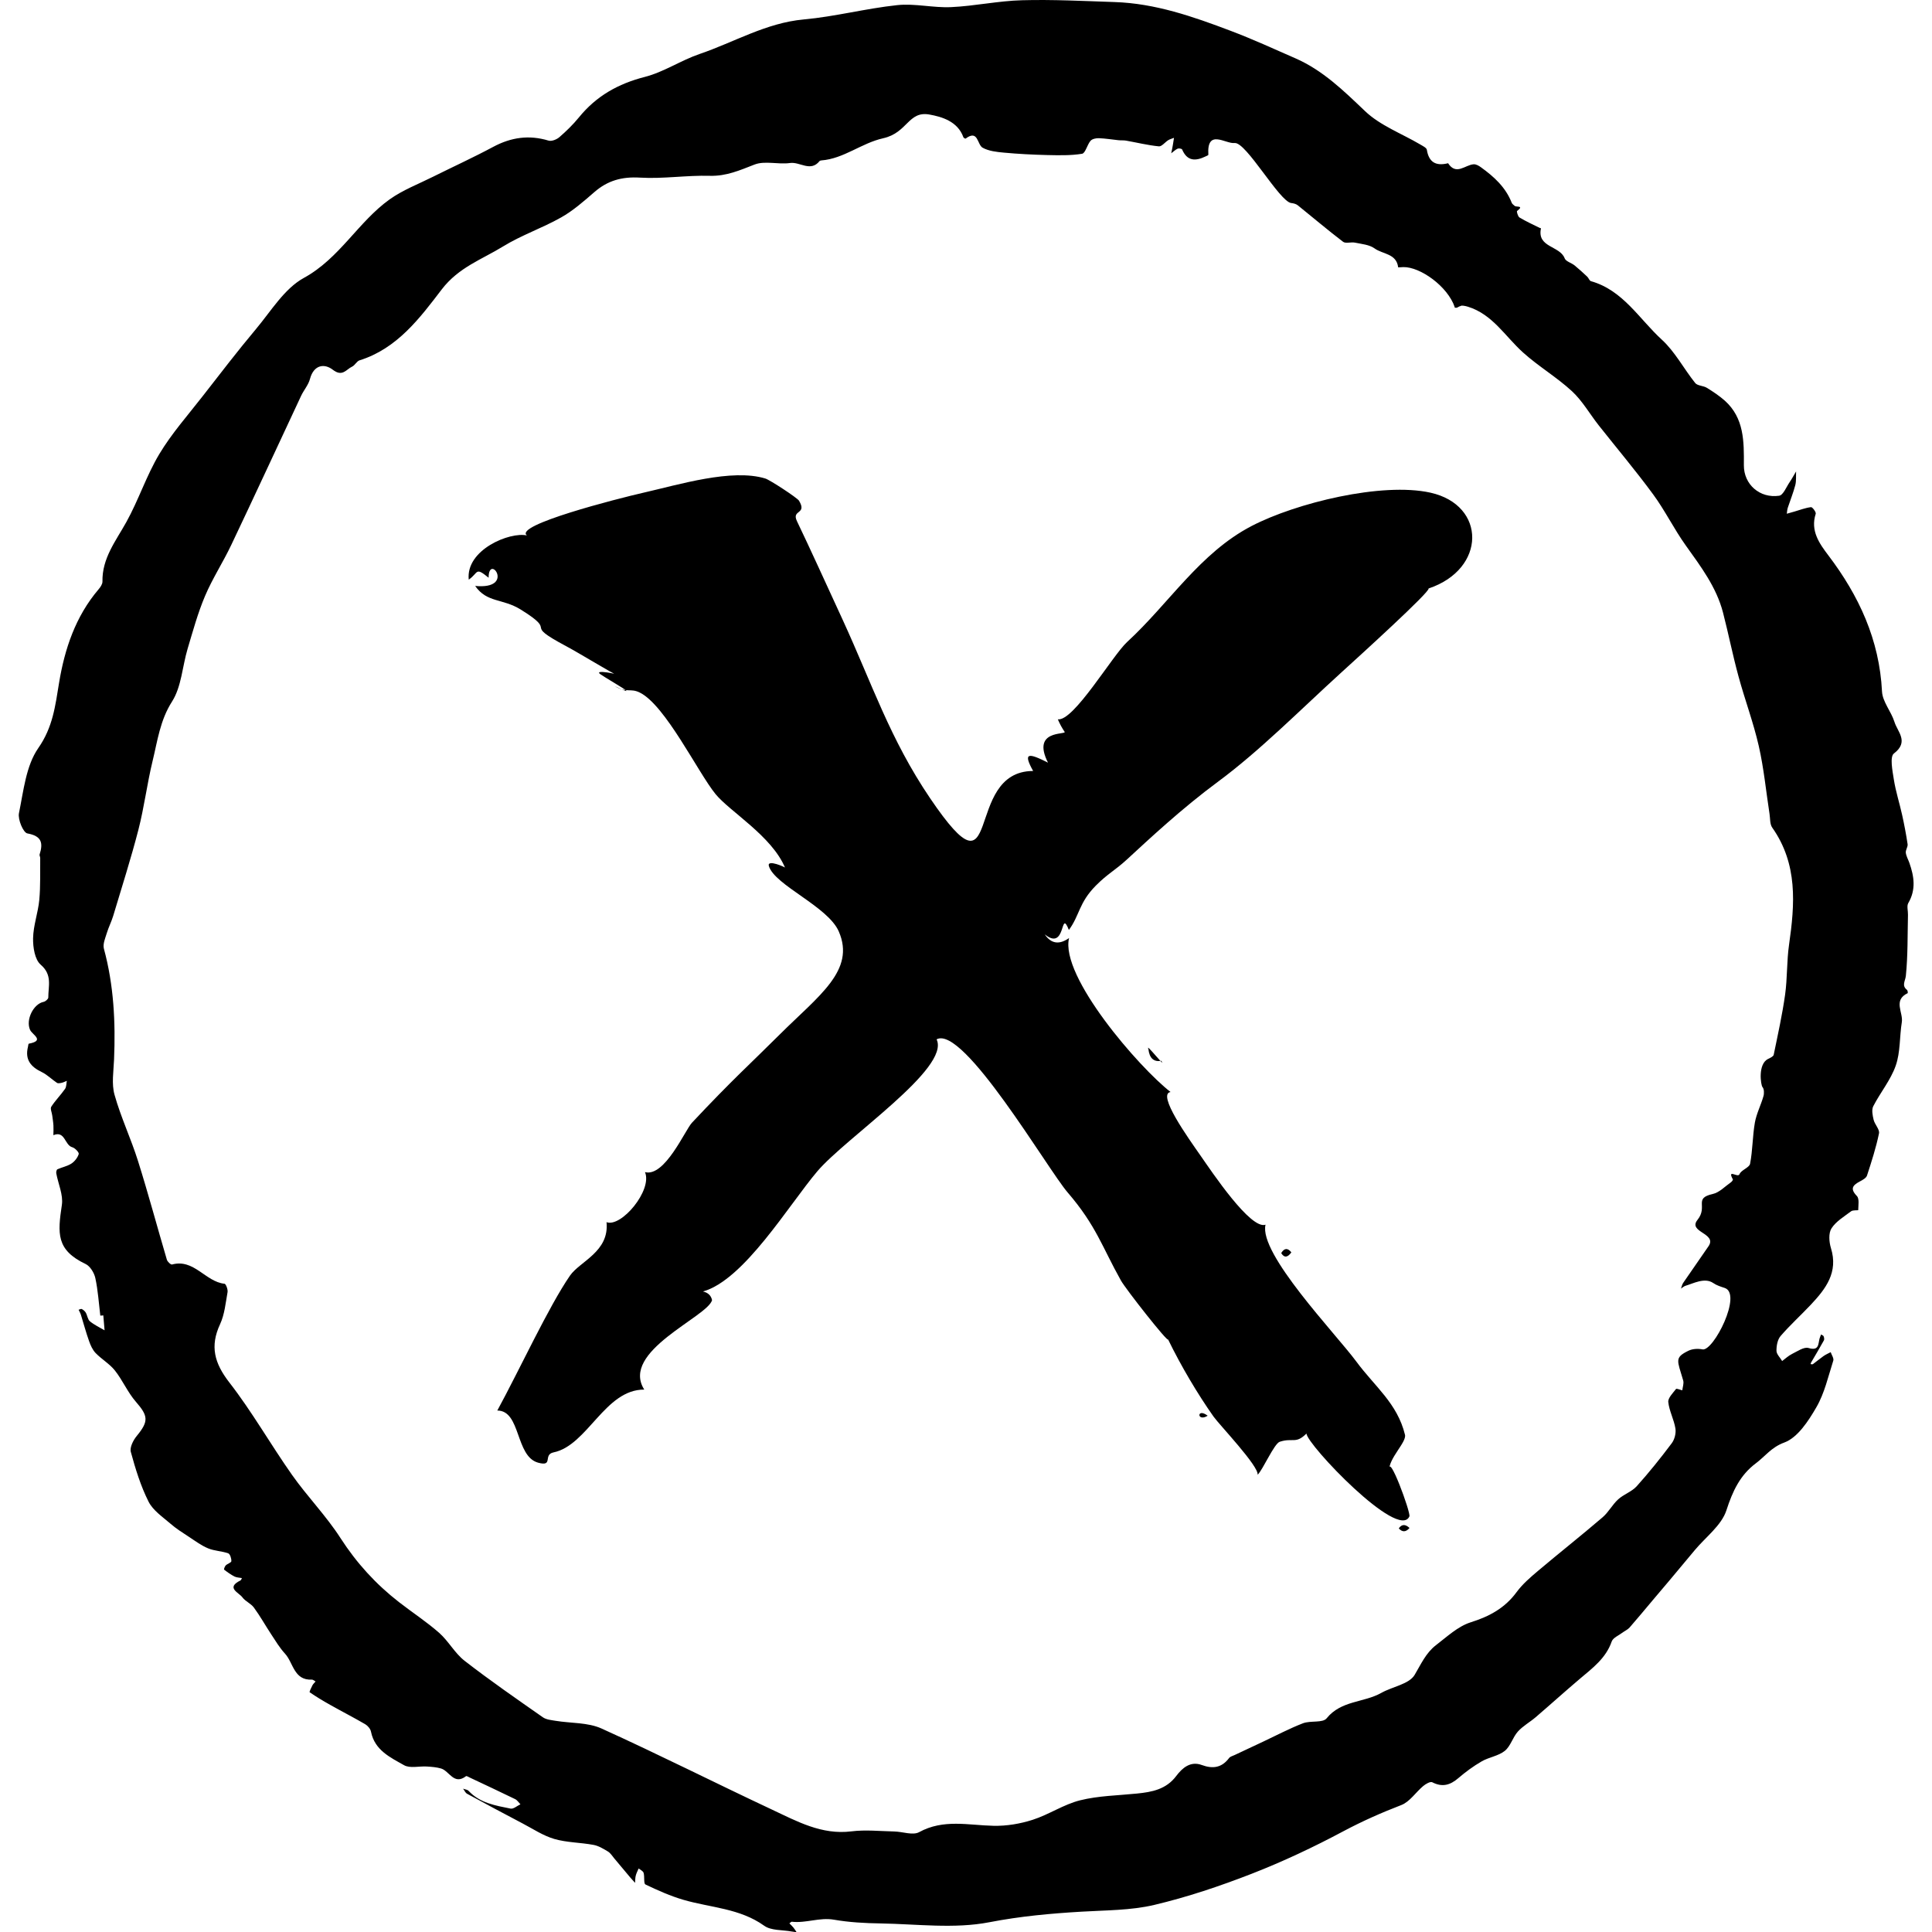
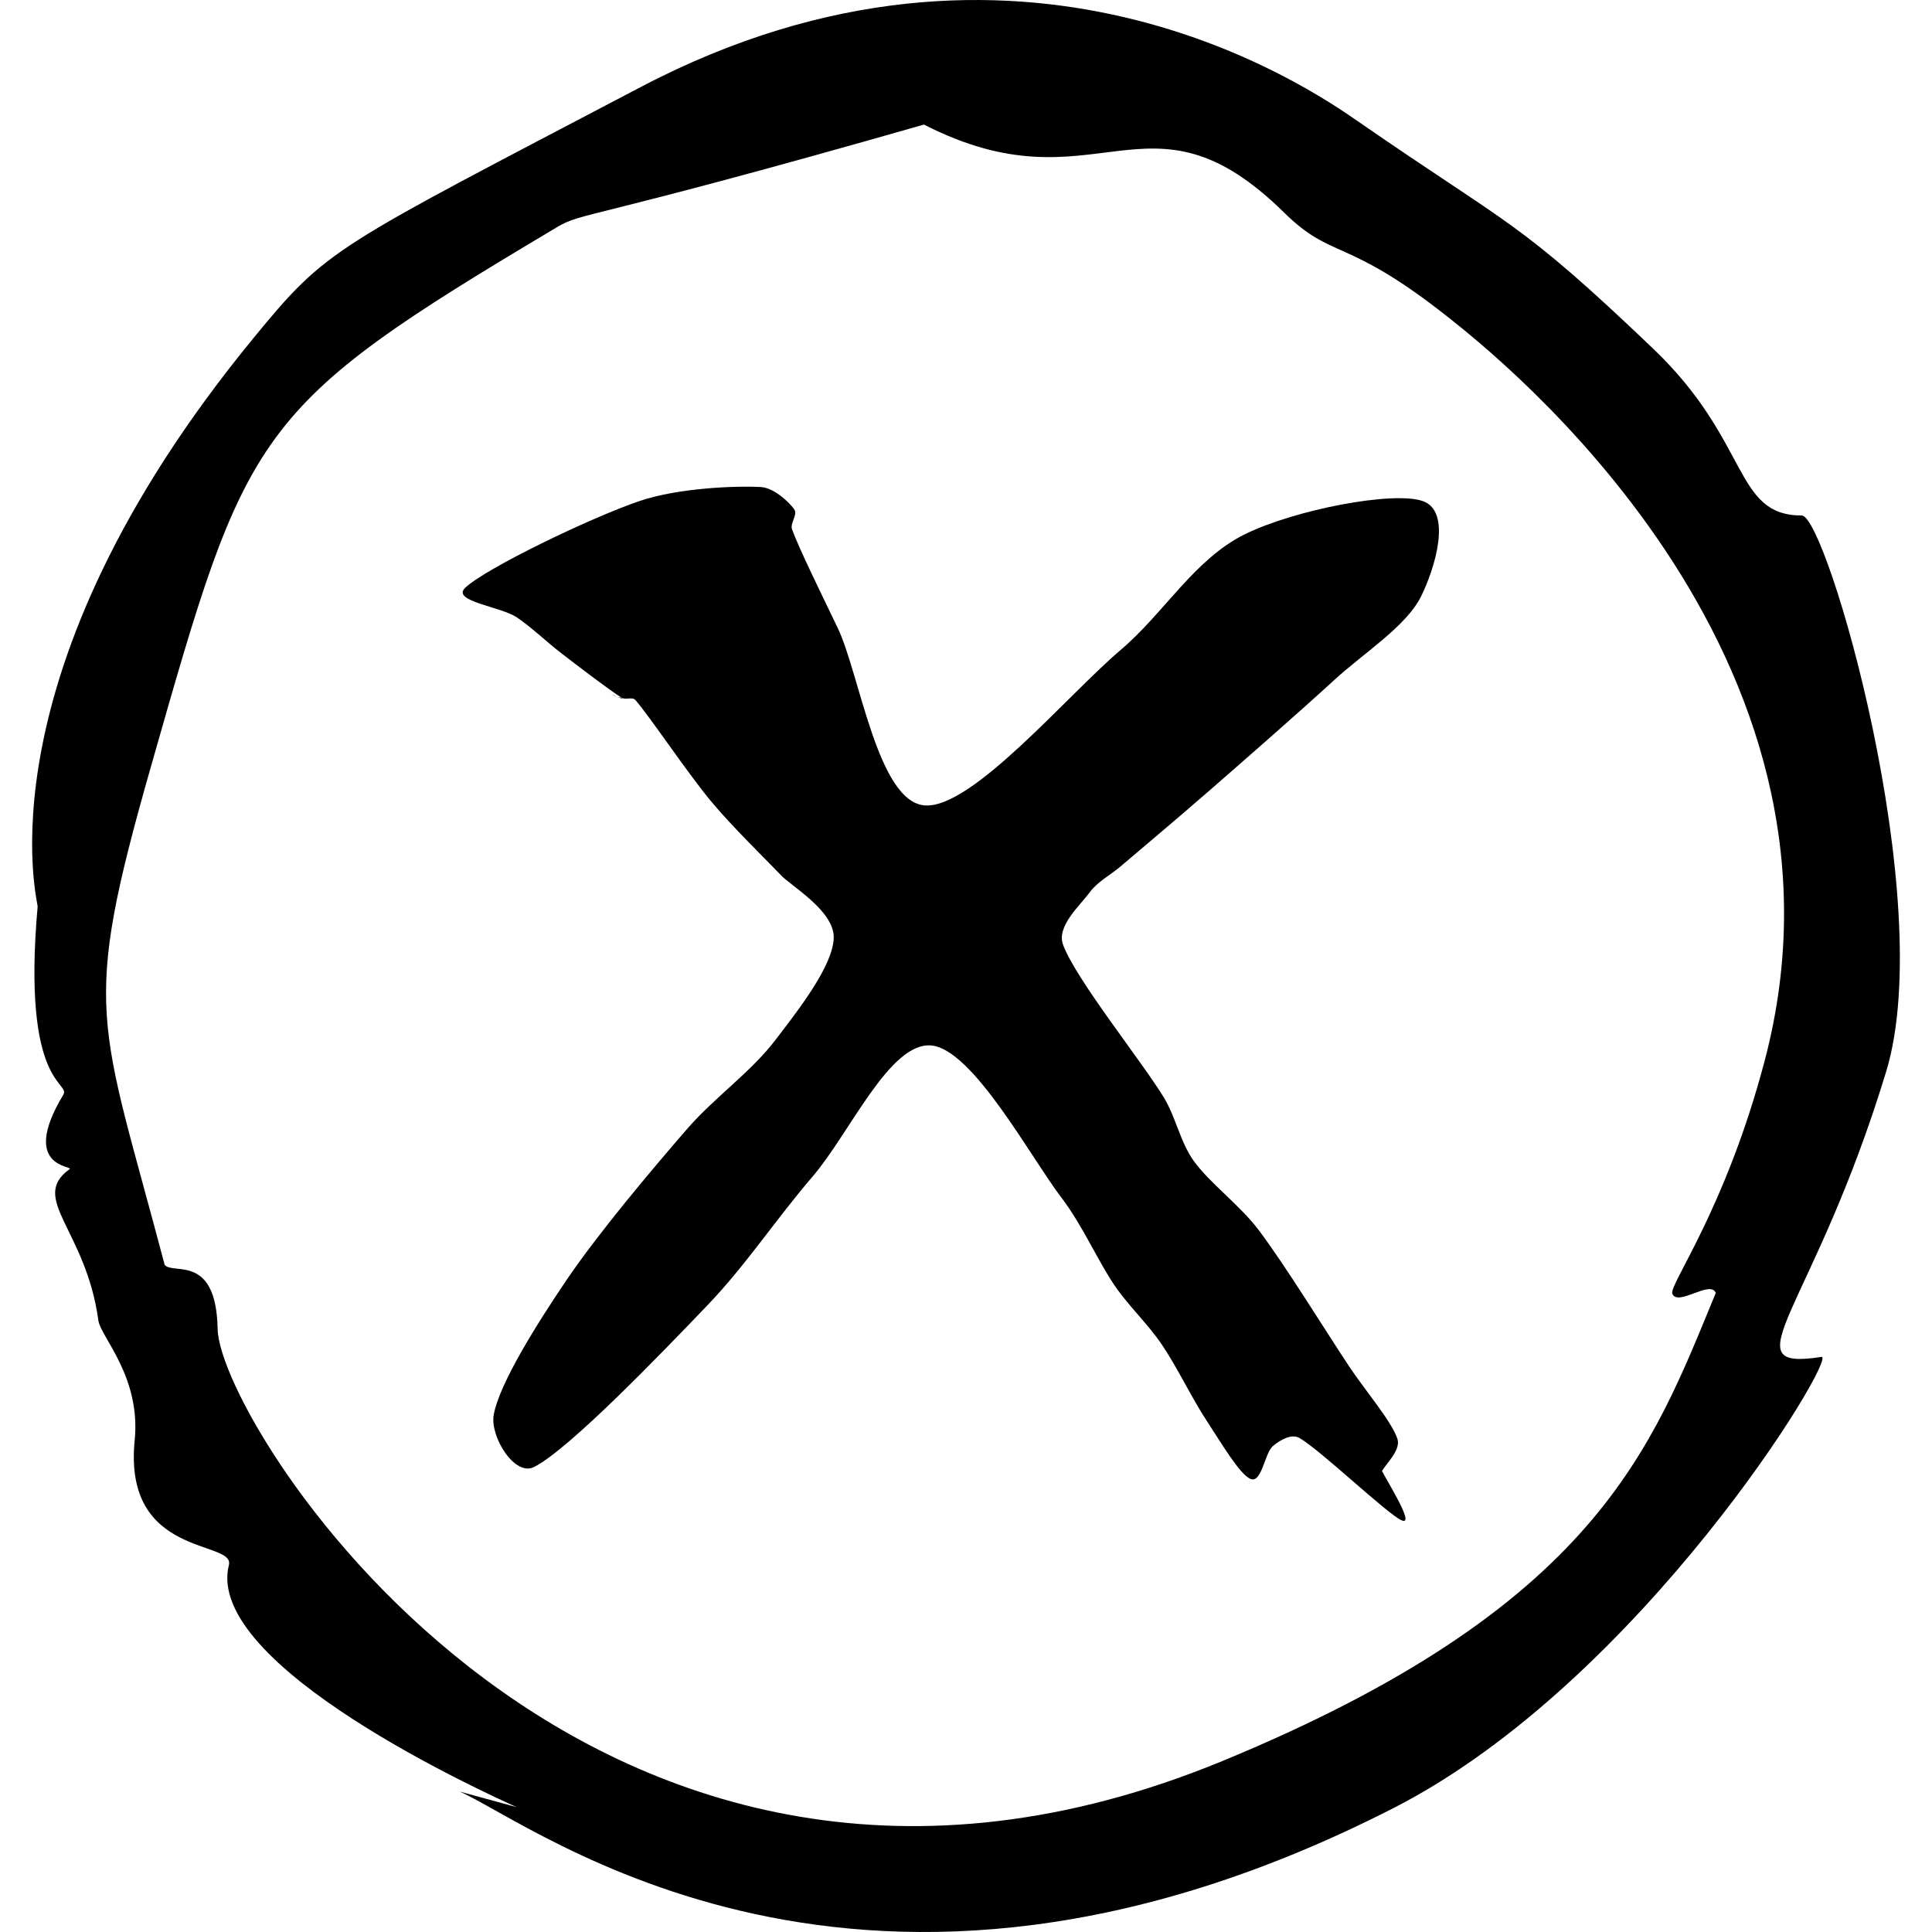
- <svg xmlns="http://www.w3.org/2000/svg" version="1.1" width="300" height="300" viewBox="0 0 32 32">
-   <path d="M23.662 9.747c0.958-0.32 0.959-1.381 0.030-1.587-0.803-0.178-2.226 0.17-2.961 0.552-0.859 0.447-1.367 1.283-2.063 1.922-0.244 0.225-0.886 1.319-1.147 1.28 0.031 0.073 0.068 0.143 0.113 0.208 0.028 0.053-0.554-0.041-0.276 0.51-0.329-0.167-0.417-0.169-0.246 0.138-1.181 0-0.476 2.266-1.706 0.452-0.667-0.984-0.962-1.898-1.449-2.957-0.239-0.519-0.559-1.222-0.757-1.633-0.094-0.195 0.174-0.106 0.034-0.339-0.028-0.047-0.48-0.343-0.557-0.367-0.554-0.17-1.435 0.102-2.017 0.234-0.434 0.099-2.16 0.54-1.932 0.709-0.281-0.065-1.017 0.236-0.964 0.732 0.166-0.117 0.103-0.216 0.329-0.032 0-0.417 0.454 0.2-0.223 0.136 0.197 0.282 0.453 0.204 0.753 0.39 0.659 0.408-0.011 0.2 0.753 0.607 0.222 0.118 0.799 0.472 0.829 0.471 0.060-0.001-0.393-0.095-0.257-0.003 0.153 0.104 0.725 0.423 0.233 0.195 0.208 0.119 0.256 0.028 0.414 0.105 0.426 0.208 0.967 1.328 1.257 1.683 0.237 0.29 0.93 0.693 1.151 1.219 0.021 0-0.305-0.15-0.268-0.027 0.097 0.318 0.978 0.668 1.158 1.083 0.281 0.646-0.334 1.064-0.977 1.705-0.485 0.484-0.783 0.746-1.456 1.464-0.113 0.121-0.449 0.903-0.777 0.817 0.127 0.299-0.393 0.921-0.637 0.829 0.049 0.49-0.441 0.648-0.605 0.885-0.353 0.512-0.836 1.559-1.204 2.235 0.392 0 0.297 0.757 0.674 0.863 0.262 0.073 0.077-0.133 0.258-0.17 0.564-0.116 0.85-1.044 1.502-1.040-0.402-0.632 1.045-1.202 1.123-1.481-0.016-0.077-0.066-0.125-0.151-0.144 0.68-0.189 1.425-1.437 1.894-1.99 0.479-0.564 2.208-1.708 1.976-2.186 0.443-0.244 1.838 2.149 2.17 2.535 0.475 0.552 0.573 0.907 0.883 1.459 0.079 0.142 0.781 1.035 0.781 0.976 0.214 0.44 0.489 0.904 0.753 1.278 0.096 0.136 0.754 0.824 0.73 0.964 0.088-0.084 0.274-0.517 0.367-0.547 0.219-0.071 0.263 0.043 0.442-0.136 0.008 0.182 1.527 1.78 1.705 1.372 0.026-0.060-0.356-1.099-0.335-0.757-0.012-0.203 0.292-0.472 0.262-0.595-0.128-0.522-0.498-0.795-0.808-1.215-0.337-0.456-1.618-1.786-1.502-2.264-0.246 0.087-0.884-0.868-1.081-1.151-0.197-0.282-0.721-1.013-0.492-1.047-0.52-0.404-1.833-1.915-1.681-2.55-0.163 0.115-0.297 0.095-0.403-0.061 0.362 0.291 0.251-0.448 0.4-0.073 0.18-0.243 0.163-0.449 0.447-0.735 0.194-0.196 0.321-0.254 0.513-0.431 0.369-0.34 0.912-0.848 1.512-1.291 0.688-0.509 1.366-1.194 2.041-1.808 0.307-0.279 1.474-1.339 1.445-1.391zM19.235 17.571c0.093 0.149-0.272-0.316-0.214-0.197 0.016 0.152 0.087 0.218 0.214 0.197zM21.389 20.743c-0.061-0.077-0.117-0.073-0.168 0.012 0.048 0.080 0.104 0.077 0.168-0.012zM23.346 25.308c-0.070-0.066-0.129-0.064-0.178 0.007 0.059 0.065 0.118 0.063 0.178-0.007zM20.003 23.449c-0.185-0.141-0.181 0.111 0 0z" />
-   <path d="M1.661 21.789c-0.025-0.207-0.038-0.417-0.082-0.62-0.019-0.087-0.086-0.197-0.161-0.233-0.489-0.233-0.464-0.506-0.393-0.981 0.024-0.165-0.061-0.346-0.093-0.521-0.004-0.021 0.005-0.061 0.019-0.067 0.076-0.034 0.162-0.050 0.231-0.094 0.054-0.035 0.104-0.099 0.122-0.159 0.008-0.026-0.062-0.1-0.107-0.112-0.128-0.035-0.118-0.28-0.313-0.2 0.001-0.054 0.004-0.107 0.001-0.16-0.003-0.056-0.013-0.111-0.020-0.167-0.006-0.049-0.036-0.112-0.016-0.144 0.067-0.104 0.157-0.194 0.228-0.295 0.024-0.034 0.021-0.089 0.030-0.134-0.028 0.011-0.055 0.026-0.083 0.032-0.026 0.006-0.063 0.014-0.081 0.001-0.086-0.057-0.161-0.135-0.253-0.179-0.182-0.087-0.279-0.207-0.227-0.416 0.005-0.018 0.006-0.051 0.013-0.053 0.274-0.052 0.059-0.147 0.022-0.229-0.075-0.168 0.056-0.43 0.224-0.464 0.031-0.006 0.078-0.047 0.078-0.072-0.001-0.187 0.071-0.374-0.125-0.543-0.099-0.084-0.13-0.29-0.127-0.439 0.004-0.213 0.083-0.423 0.103-0.637 0.021-0.23 0.012-0.462 0.015-0.693 0-0.019-0.015-0.041-0.010-0.057 0.061-0.193 0.034-0.306-0.203-0.349-0.068-0.013-0.16-0.232-0.139-0.335 0.076-0.369 0.116-0.785 0.32-1.078 0.242-0.347 0.281-0.697 0.344-1.079 0.092-0.561 0.272-1.101 0.653-1.549 0.031-0.036 0.066-0.086 0.066-0.129-0.008-0.387 0.22-0.671 0.395-0.986 0.203-0.365 0.333-0.771 0.547-1.128 0.204-0.34 0.472-0.642 0.717-0.957 0.291-0.373 0.579-0.75 0.883-1.112 0.25-0.298 0.471-0.671 0.794-0.848 0.594-0.325 0.898-0.927 1.421-1.301 0.217-0.155 0.475-0.253 0.715-0.373 0.333-0.166 0.673-0.321 1.001-0.497 0.296-0.158 0.593-0.201 0.916-0.103 0.050 0.015 0.134-0.018 0.179-0.057 0.116-0.101 0.228-0.21 0.325-0.329 0.286-0.352 0.648-0.556 1.090-0.669 0.315-0.081 0.598-0.274 0.908-0.38 0.573-0.195 1.1-0.515 1.725-0.572 0.519-0.047 1.029-0.182 1.548-0.237 0.293-0.031 0.596 0.047 0.893 0.033 0.392-0.018 0.782-0.104 1.174-0.114 0.511-0.014 1.023 0.013 1.534 0.030 0.673 0.022 1.3 0.241 1.92 0.476 0.363 0.137 0.716 0.299 1.072 0.455 0.456 0.199 0.8 0.537 1.156 0.876 0.251 0.239 0.605 0.37 0.912 0.551 0.041 0.025 0.105 0.054 0.111 0.089 0.033 0.203 0.145 0.27 0.338 0.226 0.005-0.001 0.013-0.005 0.014-0.003 0.135 0.207 0.281 0.027 0.423 0.017 0.040-0.003 0.088 0.025 0.123 0.051 0.215 0.155 0.408 0.33 0.508 0.587 0.008 0.021 0.032 0.035 0.050 0.052 0.024 0.022 0.163-0.011 0.038 0.084-0.009 0.007 0.014 0.090 0.040 0.107 0.11 0.066 0.227 0.119 0.342 0.176 0.004 0.002 0.010 0.001 0.015 0.002-0.072 0.322 0.313 0.288 0.392 0.499 0.020 0.052 0.111 0.074 0.164 0.117 0.072 0.059 0.141 0.122 0.209 0.186 0.024 0.022 0.036 0.068 0.062 0.075 0.532 0.15 0.8 0.627 1.173 0.968 0.22 0.201 0.365 0.483 0.554 0.719 0.038 0.047 0.133 0.043 0.192 0.079 0.104 0.064 0.206 0.132 0.297 0.212 0.324 0.29 0.319 0.679 0.317 1.071-0.002 0.318 0.264 0.551 0.584 0.505 0.068-0.010 0.119-0.145 0.174-0.225 0.039-0.057 0.071-0.118 0.107-0.178-0.004 0.076 0.005 0.154-0.013 0.226-0.033 0.127-0.083 0.249-0.124 0.374-0.011 0.032-0.012 0.067-0.017 0.101 0.043-0.012 0.086-0.024 0.13-0.037 0.090-0.026 0.179-0.061 0.271-0.072 0.023-0.003 0.087 0.083 0.078 0.11-0.091 0.28 0.060 0.492 0.208 0.687 0.509 0.671 0.847 1.4 0.89 2.257 0.009 0.17 0.152 0.33 0.206 0.503 0.051 0.165 0.246 0.329-0.009 0.523-0.070 0.054-0.024 0.286-0.001 0.431 0.031 0.199 0.095 0.393 0.138 0.59 0.035 0.159 0.066 0.32 0.090 0.482 0.006 0.044-0.035 0.095-0.030 0.14 0.007 0.058 0.039 0.112 0.059 0.168 0.079 0.224 0.113 0.444-0.018 0.667-0.028 0.049-0.003 0.128-0.005 0.194-0.008 0.337-0.001 0.675-0.035 1.010-0.009 0.089-0.075 0.16 0.020 0.235 0.011 0.009 0.014 0.051 0.010 0.053-0.246 0.117-0.071 0.32-0.097 0.481-0.039 0.24-0.022 0.496-0.101 0.72-0.083 0.238-0.255 0.444-0.372 0.672-0.030 0.059-0.011 0.152 0.006 0.224 0.019 0.079 0.103 0.16 0.089 0.226-0.049 0.237-0.124 0.469-0.199 0.699-0.014 0.041-0.074 0.073-0.119 0.097-0.118 0.063-0.165 0.12-0.048 0.241 0.043 0.045 0.023 0.154 0.022 0.234 0 0.005-0.088-0.004-0.117 0.018-0.115 0.087-0.251 0.167-0.326 0.284-0.051 0.080-0.040 0.225-0.009 0.326 0.125 0.402-0.086 0.675-0.333 0.938-0.165 0.175-0.344 0.337-0.501 0.519-0.051 0.059-0.069 0.162-0.068 0.245 0.001 0.057 0.061 0.112 0.094 0.169 0.054-0.040 0.104-0.088 0.163-0.117 0.088-0.043 0.198-0.121 0.273-0.099 0.178 0.053 0.159-0.066 0.184-0.158 0.006-0.022 0.017-0.044 0.025-0.066 0.015 0.010 0.037 0.017 0.042 0.030 0.008 0.020 0.014 0.051 0.005 0.067-0.069 0.125-0.142 0.247-0.214 0.37-0.004 0.007-0.005 0.016-0.007 0.024 0.013 0 0.030 0.007 0.039 0 0.059-0.043 0.115-0.091 0.175-0.133 0.037-0.026 0.079-0.044 0.119-0.065 0.016 0.047 0.055 0.102 0.043 0.14-0.084 0.262-0.145 0.54-0.281 0.774-0.132 0.228-0.31 0.502-0.531 0.583-0.214 0.078-0.318 0.23-0.472 0.345-0.26 0.195-0.384 0.461-0.486 0.777-0.081 0.25-0.342 0.442-0.524 0.66-0.137 0.164-0.273 0.328-0.411 0.492-0.097 0.115-0.195 0.229-0.291 0.344-0.126 0.149-0.249 0.299-0.378 0.446-0.031 0.035-0.079 0.055-0.117 0.084-0.062 0.047-0.157 0.085-0.179 0.147-0.096 0.278-0.317 0.44-0.526 0.617-0.247 0.209-0.488 0.427-0.734 0.638-0.096 0.082-0.212 0.145-0.295 0.238-0.085 0.095-0.12 0.242-0.216 0.319-0.106 0.085-0.262 0.104-0.383 0.174-0.137 0.079-0.266 0.174-0.386 0.277-0.135 0.116-0.265 0.155-0.432 0.069-0.032-0.017-0.11 0.028-0.151 0.063-0.123 0.103-0.222 0.26-0.361 0.314-0.33 0.127-0.648 0.268-0.962 0.435-0.491 0.262-0.998 0.501-1.516 0.703-0.527 0.205-1.068 0.387-1.617 0.517-0.387 0.091-0.798 0.087-1.198 0.111-0.514 0.030-1.018 0.076-1.53 0.175-0.581 0.113-1.201 0.030-1.805 0.020-0.258-0.004-0.518-0.018-0.771-0.062-0.239-0.041-0.463 0.061-0.697 0.034-0.012-0.001-0.026 0.018-0.040 0.027 0.023 0.024 0.048 0.046 0.068 0.071 0.019 0.023 0.034 0.050 0.051 0.075-0.027-0.004-0.055-0.006-0.081-0.011-0.154-0.029-0.341-0.013-0.456-0.096-0.404-0.289-0.886-0.298-1.334-0.428-0.217-0.063-0.427-0.157-0.632-0.255-0.033-0.016-0.012-0.129-0.031-0.193-0.009-0.030-0.053-0.049-0.082-0.072-0.017 0.039-0.038 0.078-0.048 0.119-0.010 0.038-0.008 0.079-0.011 0.119-0.027-0.030-0.054-0.059-0.080-0.089-0.088-0.105-0.176-0.21-0.264-0.315-0.034-0.040-0.063-0.090-0.107-0.116-0.075-0.045-0.155-0.094-0.239-0.109-0.215-0.040-0.441-0.038-0.648-0.098-0.185-0.054-0.353-0.167-0.527-0.258-0.307-0.161-0.613-0.325-0.918-0.491-0.029-0.016-0.044-0.056-0.066-0.084 0.031 0.012 0.071 0.015 0.092 0.037 0.188 0.202 0.446 0.243 0.695 0.293 0.048 0.010 0.108-0.046 0.163-0.071-0.028-0.029-0.052-0.068-0.086-0.085-0.248-0.121-0.499-0.238-0.749-0.356-0.022-0.010-0.056-0.032-0.066-0.025-0.201 0.154-0.276-0.086-0.413-0.127-0.075-0.022-0.157-0.028-0.236-0.033-0.127-0.008-0.28 0.034-0.378-0.022-0.228-0.129-0.486-0.248-0.547-0.554-0.009-0.047-0.053-0.099-0.095-0.124-0.192-0.112-0.39-0.213-0.583-0.322-0.116-0.065-0.229-0.133-0.338-0.208-0.008-0.005 0.026-0.077 0.046-0.115 0.012-0.023 0.034-0.042 0.052-0.063-0.020-0.011-0.041-0.032-0.061-0.031-0.301 0.014-0.306-0.28-0.446-0.431-0.089-0.097-0.158-0.213-0.231-0.324-0.096-0.146-0.181-0.299-0.284-0.439-0.049-0.067-0.141-0.102-0.19-0.169-0.059-0.080-0.28-0.158-0.032-0.28 0.012-0.006 0.016-0.026 0.024-0.039-0.041-0.008-0.087-0.008-0.123-0.026-0.061-0.031-0.118-0.072-0.172-0.114-0.006-0.005 0.010-0.053 0.027-0.070 0.028-0.028 0.092-0.046 0.093-0.070 0.002-0.044-0.021-0.119-0.052-0.13-0.107-0.038-0.228-0.039-0.332-0.082-0.112-0.046-0.212-0.121-0.314-0.188-0.107-0.070-0.217-0.139-0.313-0.223-0.13-0.112-0.288-0.218-0.361-0.364-0.13-0.259-0.217-0.542-0.293-0.822-0.021-0.075 0.040-0.195 0.098-0.265 0.2-0.243 0.191-0.331-0.015-0.567-0.135-0.155-0.218-0.354-0.346-0.516-0.088-0.111-0.22-0.187-0.32-0.29-0.051-0.053-0.084-0.128-0.109-0.199-0.051-0.143-0.090-0.29-0.135-0.435-0.009-0.029-0.025-0.056-0.038-0.083 0.018-0.005 0.041-0.019 0.053-0.012 0.026 0.014 0.052 0.035 0.066 0.060 0.026 0.046 0.032 0.113 0.068 0.143 0.073 0.060 0.161 0.101 0.243 0.149-0.007-0.082-0.014-0.165-0.021-0.247-0.018 0.001-0.032 0.002-0.047 0.004zM24.095 5.087c-0.118-0.346-0.572-0.668-0.851-0.663-0.030 0.001-0.085 0.006-0.086 0.004-0.028-0.231-0.257-0.216-0.39-0.313-0.087-0.063-0.214-0.073-0.325-0.096-0.064-0.014-0.153 0.019-0.197-0.014-0.255-0.194-0.5-0.403-0.75-0.604-0.028-0.023-0.071-0.034-0.109-0.038-0.194-0.022-0.748-1.016-0.938-0.994-0.15 0.018-0.462-0.245-0.435 0.194 0.001 0.008-0.028 0.020-0.044 0.027-0.163 0.079-0.305 0.086-0.39-0.114-0.006-0.014-0.055-0.022-0.074-0.014-0.039 0.018-0.072 0.051-0.107 0.077 0.010-0.047 0.020-0.094 0.028-0.142 0.007-0.038 0.012-0.076 0.018-0.114-0.031 0.013-0.066 0.021-0.094 0.038-0.054 0.033-0.108 0.107-0.156 0.103-0.183-0.018-0.364-0.063-0.545-0.095-0.041-0.007-0.085-0.002-0.127-0.007-0.107-0.011-0.214-0.029-0.322-0.033-0.047-0.002-0.111 0.012-0.138 0.043-0.057 0.066-0.085 0.206-0.141 0.215-0.191 0.031-0.389 0.025-0.584 0.021-0.237-0.006-0.474-0.018-0.71-0.040-0.12-0.011-0.25-0.025-0.352-0.081-0.093-0.051-0.072-0.309-0.283-0.151-0.004 0.003-0.032-0.012-0.036-0.022-0.094-0.266-0.362-0.341-0.563-0.377-0.352-0.063-0.36 0.302-0.766 0.393-0.362 0.081-0.651 0.339-1.025 0.367-0.010 0.001-0.022 0.004-0.028 0.010-0.149 0.188-0.326 0.009-0.49 0.033-0.194 0.028-0.416-0.042-0.589 0.026-0.242 0.094-0.464 0.193-0.736 0.186-0.386-0.011-0.776 0.053-1.16 0.030-0.298-0.018-0.536 0.048-0.757 0.241-0.174 0.151-0.351 0.307-0.55 0.419-0.312 0.176-0.657 0.293-0.961 0.48-0.349 0.215-0.735 0.345-1.015 0.711-0.362 0.474-0.739 0.981-1.361 1.175-0.048 0.015-0.077 0.083-0.125 0.105-0.097 0.045-0.159 0.175-0.319 0.051-0.143-0.11-0.316-0.080-0.378 0.153-0.026 0.099-0.102 0.184-0.147 0.28-0.386 0.824-0.767 1.65-1.158 2.472-0.136 0.286-0.311 0.554-0.434 0.845-0.119 0.281-0.2 0.579-0.288 0.873-0.087 0.292-0.101 0.627-0.257 0.872-0.2 0.313-0.241 0.652-0.323 0.987-0.091 0.375-0.138 0.761-0.234 1.135-0.124 0.481-0.276 0.954-0.418 1.429-0.029 0.096-0.076 0.186-0.105 0.282-0.026 0.085-0.070 0.184-0.049 0.262 0.164 0.604 0.194 1.217 0.168 1.836-0.008 0.195-0.043 0.402 0.008 0.583 0.104 0.372 0.272 0.725 0.388 1.094 0.171 0.543 0.318 1.093 0.479 1.638 0.010 0.033 0.065 0.085 0.086 0.079 0.364-0.099 0.553 0.287 0.869 0.319 0.022 0.002 0.058 0.095 0.050 0.139-0.032 0.179-0.049 0.369-0.124 0.531-0.17 0.365-0.094 0.645 0.152 0.963 0.378 0.486 0.684 1.028 1.040 1.533 0.253 0.359 0.566 0.678 0.803 1.047 0.267 0.414 0.587 0.764 0.971 1.062 0.22 0.171 0.455 0.324 0.663 0.507 0.155 0.137 0.259 0.337 0.421 0.463 0.421 0.327 0.86 0.63 1.297 0.936 0.056 0.039 0.139 0.046 0.21 0.058 0.255 0.042 0.535 0.025 0.762 0.128 0.948 0.429 1.878 0.9 2.821 1.342 0.416 0.195 0.825 0.423 1.318 0.361 0.233-0.029 0.472-0.003 0.709 0.002 0.139 0.003 0.308 0.068 0.412 0.011 0.403-0.221 0.816-0.114 1.231-0.105 0.216 0.005 0.442-0.033 0.648-0.099 0.269-0.086 0.514-0.255 0.786-0.323 0.304-0.076 0.627-0.080 0.941-0.112 0.25-0.025 0.486-0.069 0.653-0.292 0.1-0.133 0.235-0.25 0.422-0.181 0.185 0.068 0.332 0.045 0.453-0.116 0.019-0.025 0.060-0.034 0.091-0.049 0.159-0.075 0.32-0.149 0.479-0.225 0.217-0.102 0.43-0.215 0.653-0.301 0.125-0.048 0.327-0.002 0.392-0.082 0.24-0.298 0.616-0.258 0.905-0.421 0.186-0.105 0.461-0.144 0.553-0.299 0.105-0.177 0.187-0.364 0.352-0.491 0.183-0.14 0.364-0.312 0.575-0.379 0.311-0.098 0.567-0.235 0.762-0.501 0.098-0.133 0.227-0.244 0.354-0.351 0.354-0.299 0.718-0.586 1.069-0.887 0.099-0.084 0.162-0.21 0.259-0.298 0.092-0.084 0.224-0.126 0.306-0.216 0.205-0.228 0.397-0.468 0.581-0.713 0.048-0.064 0.074-0.168 0.061-0.246-0.024-0.148-0.102-0.288-0.118-0.436-0.007-0.068 0.076-0.149 0.128-0.217 0.010-0.012 0.068 0.014 0.104 0.022 0.006-0.055 0.029-0.114 0.015-0.163-0.097-0.334-0.15-0.377 0.088-0.493 0.066-0.032 0.158-0.037 0.232-0.022 0.181 0.036 0.666-0.921 0.366-1.018-0.064-0.021-0.132-0.042-0.187-0.080-0.143-0.099-0.334 0.008-0.459 0.044-0.028 0.008-0.051 0.031-0.077 0.047 0.012-0.031 0.018-0.066 0.036-0.093 0.139-0.203 0.281-0.405 0.42-0.608 0.149-0.217-0.346-0.231-0.183-0.436 0.181-0.226-0.071-0.357 0.254-0.43 0.109-0.024 0.202-0.125 0.301-0.194 0.015-0.010 0.036-0.039 0.032-0.047-0.1-0.185 0.083-0.020 0.109-0.086 0.028-0.071 0.163-0.108 0.176-0.174 0.043-0.223 0.040-0.456 0.079-0.68 0.026-0.149 0.1-0.29 0.142-0.438 0.014-0.047 0.012-0.121-0.016-0.152-0.027-0.030-0.081-0.382 0.094-0.466 0.034-0.017 0.086-0.040 0.092-0.068 0.068-0.331 0.142-0.662 0.189-0.997 0.038-0.273 0.026-0.553 0.065-0.825 0.097-0.675 0.147-1.338-0.278-1.941-0.041-0.058-0.033-0.15-0.045-0.227-0.058-0.375-0.094-0.755-0.178-1.124-0.089-0.391-0.232-0.77-0.337-1.158-0.095-0.348-0.165-0.702-0.255-1.051-0.109-0.423-0.368-0.764-0.617-1.113-0.195-0.272-0.343-0.578-0.541-0.847-0.287-0.391-0.601-0.763-0.902-1.144-0.148-0.188-0.27-0.405-0.443-0.565-0.253-0.233-0.555-0.411-0.81-0.641-0.295-0.265-0.504-0.632-0.913-0.758-0.039-0.012-0.109-0.027-0.12-0.011-0.040 0.006-0.058 0.044-0.104 0.022z" />
+ <svg xmlns="http://www.w3.org/2000/svg" xml:space="preserve" fill-rule="evenodd" stroke-linejoin="round" stroke-miterlimit="2" clip-rule="evenodd" viewBox="0 0 300 300">
+   <path d="M96.508 108.334c.262.206.15.215-.653-.13.242.074.457.112.653.13M94.744 105.814c.159.075.252.121.29.121.14 0-.01-.056-.29-.121M121.143 135.77c0 .01.01.019.01.028.018 0 .009-.01-.01-.028" />
+   <path d="M214.615 228.42c.401-.924 2.94-3.202 2.39-4.948-.86-2.716-5.032-7.56-7.543-11.342-3.594-5.414-9.998-15.822-14.021-21.134-2.969-3.92-7.646-7.328-10.091-10.745-2.091-2.93-2.736-6.693-4.593-9.773-3.38-5.592-13.77-18.484-15.692-23.805-1.037-2.856 2.66-6.086 4.144-8.112 1.233-1.68 3.202-2.67 4.79-4.023 3.154-2.68 9.456-7.982 14.114-12.052 5.526-4.826 13.629-11.902 19.052-16.878 4.603-4.219 11.193-8.354 13.49-12.985 2.193-4.424 4.844-13.2.28-14.814-4.556-1.606-19.828 1.307-27.641 5.153-7.814 3.846-12.565 12.275-19.258 17.942-8.28 7.02-23.123 24.737-30.451 24.159-7.328-.57-10.091-20.463-13.527-27.604-2.427-5.05-5.937-12.173-7.066-15.244-.364-.999.952-2.315.317-3.165-.812-1.101-3.127-3.323-5.2-3.426-4.004-.205-12.845.15-18.828 2.185-7.646 2.604-23.86 10.446-27.035 13.452-2.23 2.119 5.508 2.903 8.02 4.611 2.482 1.699 4.639 3.837 7.029 5.666 2.707 2.082 7.318 5.601 9.213 6.796.616.392 1.69-.177 2.166.374 2.315 2.679 7.99 11.202 11.734 15.71 3.323 4.005 8.943 9.457 10.735 11.352.01.01.01.028.01.028s-.019-.028-.01-.028c1.382 1.643 8.448 5.582 8.318 9.886s-5.396 11.062-9.12 15.916c-3.781 4.929-9.373 8.822-13.592 13.666-5.405 6.218-13.835 16.215-18.848 23.627-4.425 6.544-10.418 16.047-11.24 20.864-.578 3.36 3.259 9.615 6.293 8.056 5.535-2.847 19.715-17.615 26.913-25.12 5.937-6.19 10.679-13.424 16.27-19.921 5.788-6.721 11.996-20.948 18.447-20.407s15.505 17.448 20.257 23.665c3.22 4.22 5.657 9.83 8.242 13.62 2.194 3.21 5.107 5.9 7.291 9.11 2.39 3.51 4.724 8.44 7.03 11.93 2.072 3.137 5.106 8.355 6.814 9s2.166-4.042 3.426-5.107c1.101-.924 2.875-1.988 4.126-1.27 3.342 1.924 13.778 11.95 15.916 12.808 2.138.86-2.558-6.487-3.071-7.673-.084-.177-.056.607-.056.607s-.028-.42.056-.607" />
+   <path d="M214.615 228.42c-.056.084-.075.27-.056.607-.01-.196.01-.402.056-.607M95.855 108.204c-.262-.122-.607-.271-1.046-.476.41.233.747.382 1.046.476" />
+   <path d="M15.275 205.036c-1.923-14.096-10.8-18.95-4.472-23.487.756-.542-7.86-.103-.98-11.548 1.214-2.025-6.469-1.185-3.977-29.246.056-.616-9.447-35.912 33.495-88.235 11.612-14.152 12.116-13.788 60.126-38.992 58.979-30.964 104.03.215 111.367 5.293 23.972 16.588 24.738 15.141 45.872 35.324 15.151 14.469 12.435 25.886 23.077 25.904 3.855.01 21.2 59.726 13.097 86.358-11.342 37.257-24.635 46.545-10.054 44.295 2.744-.42-27.912 50.344-66.381 70.022C133.69 323.05 83 283.217 71.369 278.194l8.868 2.418c-4.257-1.923-48.635-21.947-44.696-37.592.999-3.949-16.457-1.036-14.628-19.36.99-9.905-5.283-16.038-5.638-18.624M224.697 49.122c-15.767-12.443-17.774-8.7-25.28-16.093-21.377-21.07-28.994.093-55.944-13.685C90.739 34.429 90.59 32.842 86.52 35.26c-47.478 28.248-48.038 30.973-63.161 84.052-10.829 38.013-7.99 38.442 2.212 77.098 1.317 1.597 8-1.82 8.225 9.97.28 15.057 58.231 107.39 156.016 67.072 58.25-24.019 66.68-48.663 76.612-72.682-.812-2.1-5.937 2.203-6.749.102-.532-1.372 8.261-13.106 14.339-36.145 16.747-63.46-41.43-109.378-49.317-115.605" />
</svg>
